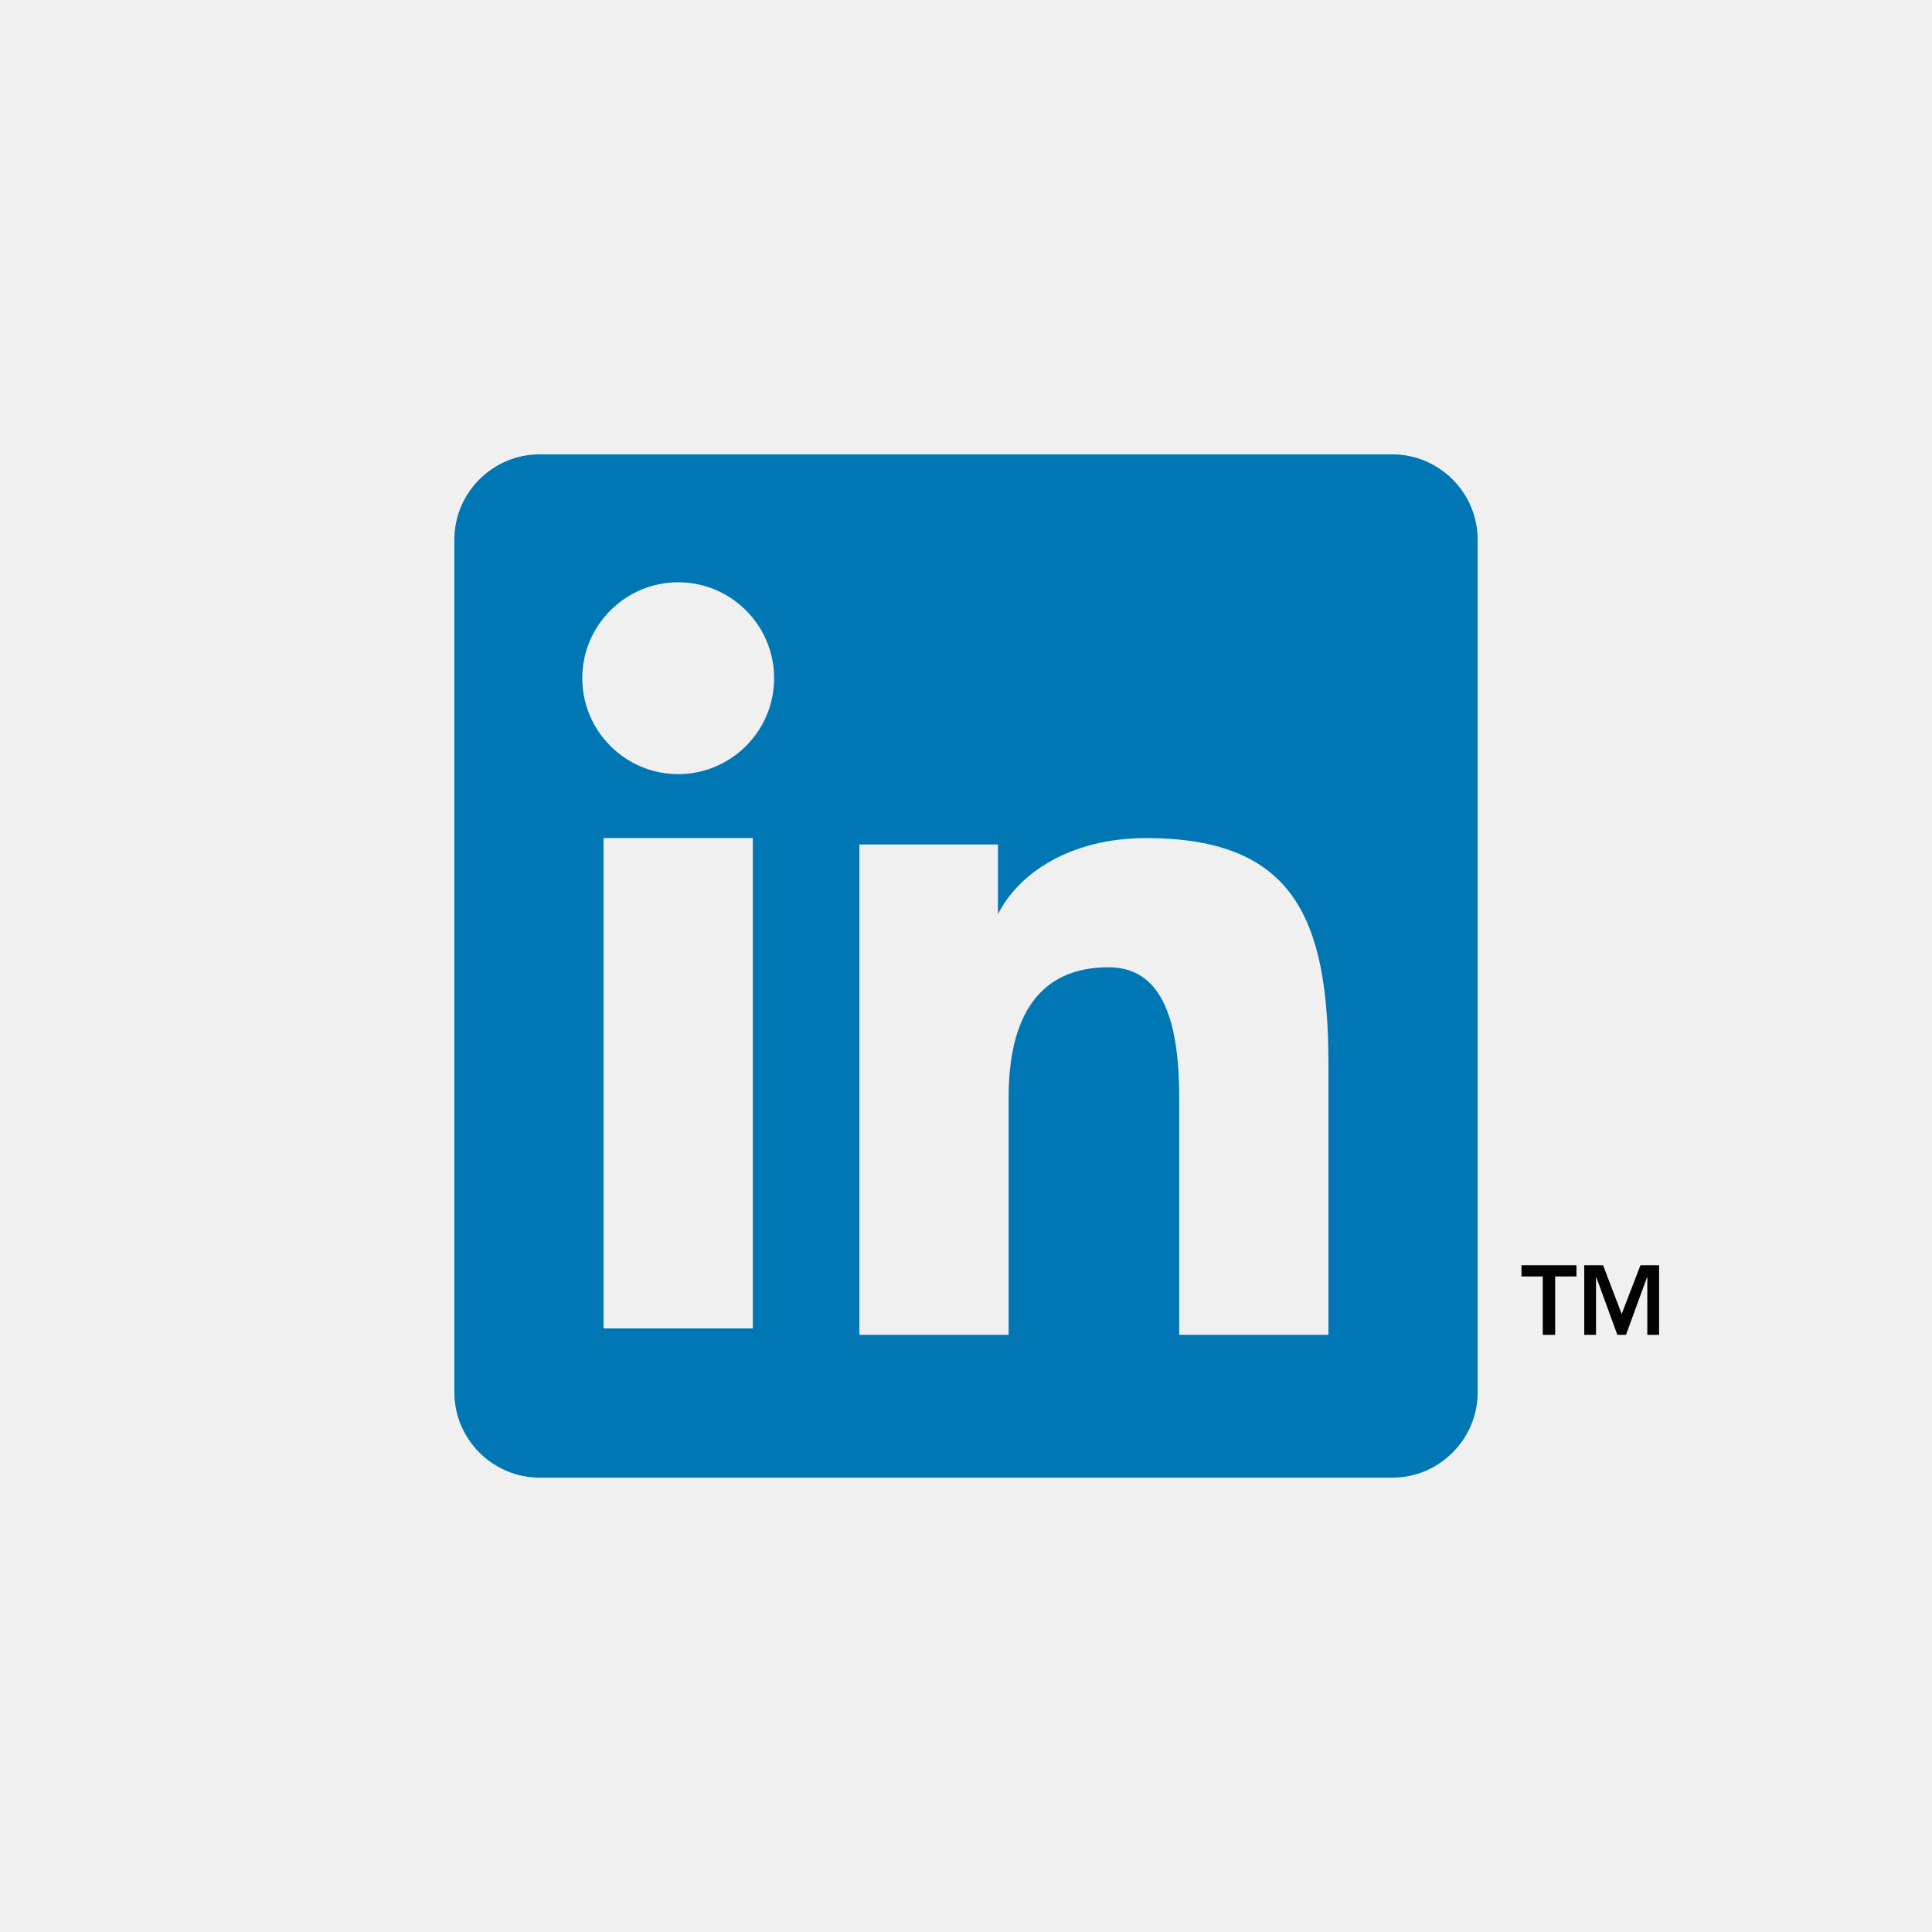
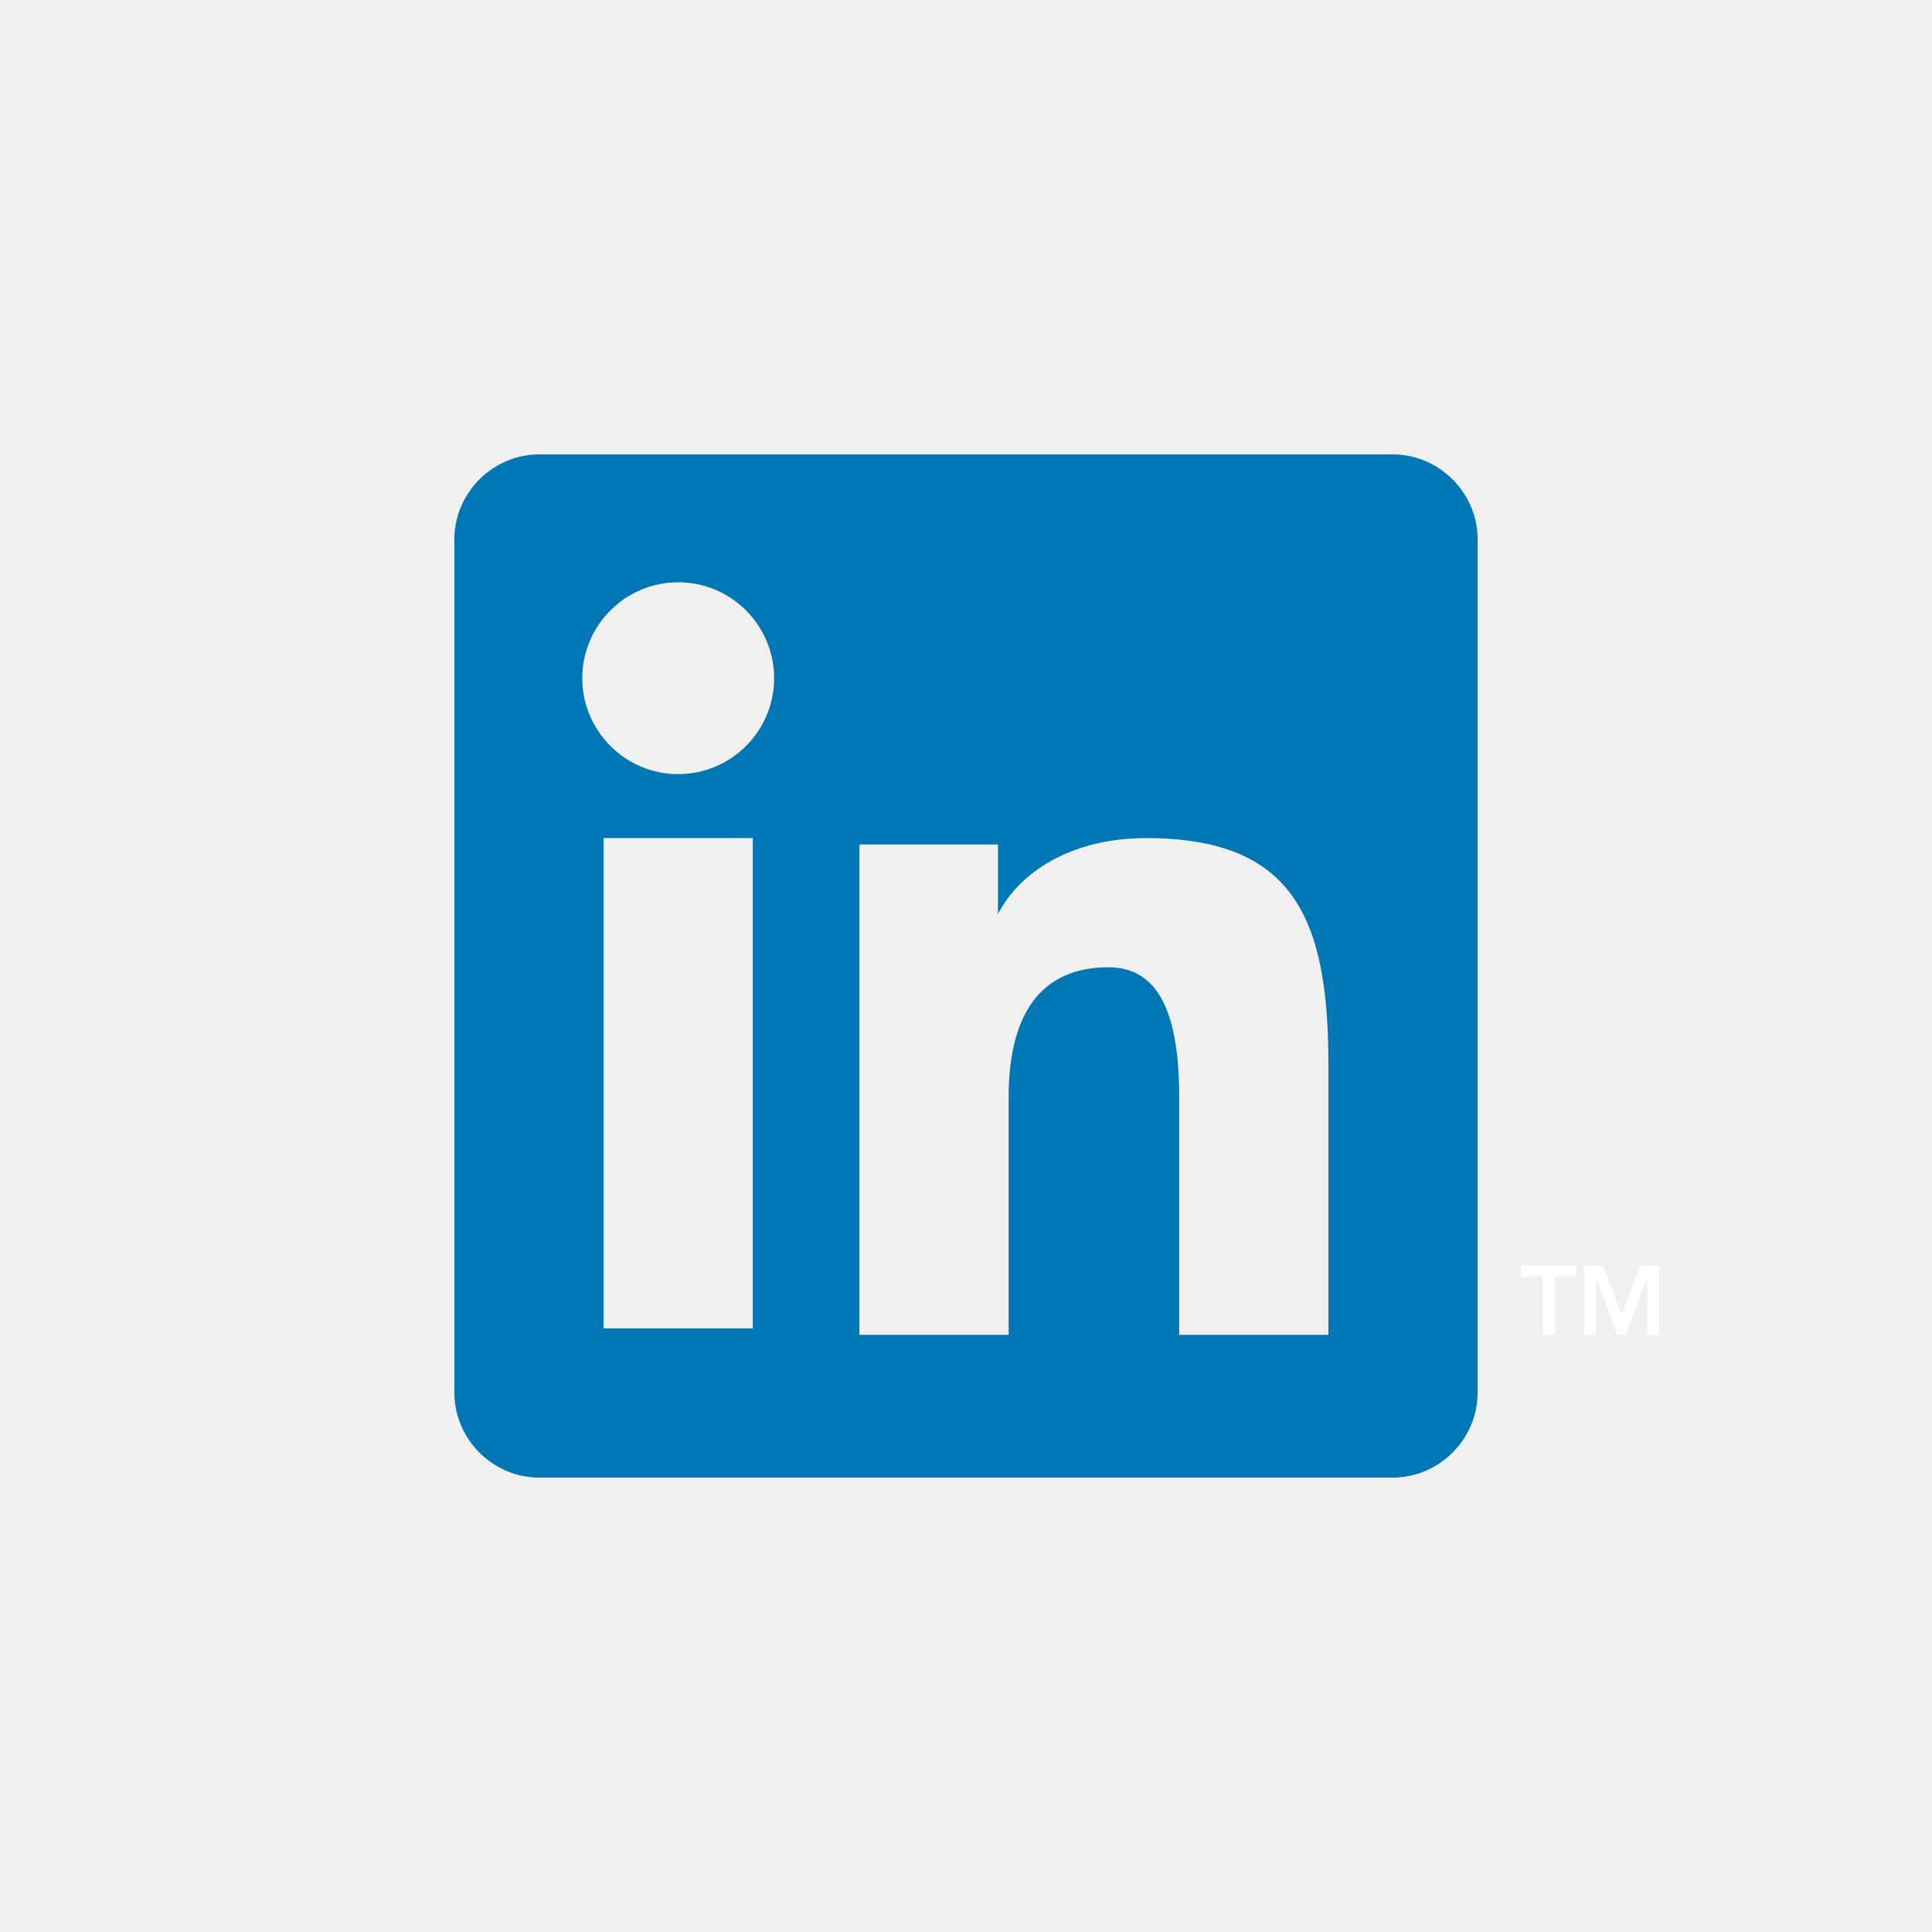
<svg xmlns="http://www.w3.org/2000/svg" width="400px" height="400px" viewBox="0 0 400 400" version="1.1">
  <defs />
  <g id="Page-1" stroke="none" stroke-width="1" fill="none" fill-rule="evenodd">
    <g id="Linkedin_Logo_Blue">
      <g id="Shape-with-™️" transform="translate(94.0026, 94.07)">
        <path d="M0.067,17.655 C0.067,7.945 8.012,0 17.722,0 L194.272,0 C203.983,0 211.927,7.945 211.927,17.655 L211.927,194.205 C211.927,203.915 203.983,211.86 194.272,211.86 L17.722,211.86 C8.012,211.86 0.067,203.915 0.067,194.205 L0.067,17.655 Z M83.929,80.772 L83.929,182.288 L114.825,182.288 L114.825,133.119 C114.825,116.655 120.916,106.195 135.481,106.195 C145.986,106.195 150.135,115.905 150.135,133.119 L150.135,182.288 L181.031,182.288 L181.031,126.233 C181.031,95.955 173.748,79.448 143.294,79.448 C127.36,79.448 116.767,86.907 112.618,95.205 L112.618,80.772 L83.929,80.772 Z M30.964,180.964 L61.86,180.964 L61.86,79.448 L30.964,79.448 L30.964,180.964 Z M66.274,46.344 C66.274,35.398 57.358,26.483 46.412,26.483 C35.466,26.483 26.55,35.398 26.55,46.344 C26.55,57.29 35.466,66.206 46.412,66.206 C57.358,66.206 66.274,57.29 66.274,46.344 Z" id="Shape" fill="#0077B5" fill-rule="nonzero" />
-         <path d="M233.997,167.89 L237.903,167.89 L241.747,177.979 L245.632,167.89 L249.497,167.89 L249.497,182.291 L247.056,182.291 L247.056,170.331 L247.016,170.331 L242.642,182.291 L240.852,182.291 L236.479,170.331 L236.438,170.331 L236.438,182.291 L233.997,182.291 L233.997,167.89 Z M225.411,170.209 L220.997,170.209 L220.997,167.89 L232.388,167.89 L232.388,170.209 L227.974,170.209 L227.974,182.291 L225.411,182.291 L225.411,170.209 Z" id="TM" fill="#030303" />
+         <path d="M233.997,167.89 L237.903,167.89 L241.747,177.979 L245.632,167.89 L249.497,167.89 L249.497,182.291 L247.056,182.291 L247.056,170.331 L247.016,170.331 L242.642,182.291 L240.852,182.291 L236.479,170.331 L236.438,170.331 L236.438,182.291 L233.997,182.291 L233.997,167.89 Z M225.411,170.209 L220.997,170.209 L220.997,167.89 L232.388,167.89 L232.388,170.209 L227.974,170.209 L227.974,182.291 L225.411,182.291 L225.411,170.209 Z" id="TM" fill="#FFFFFF" />
      </g>
    </g>
  </g>
</svg>
